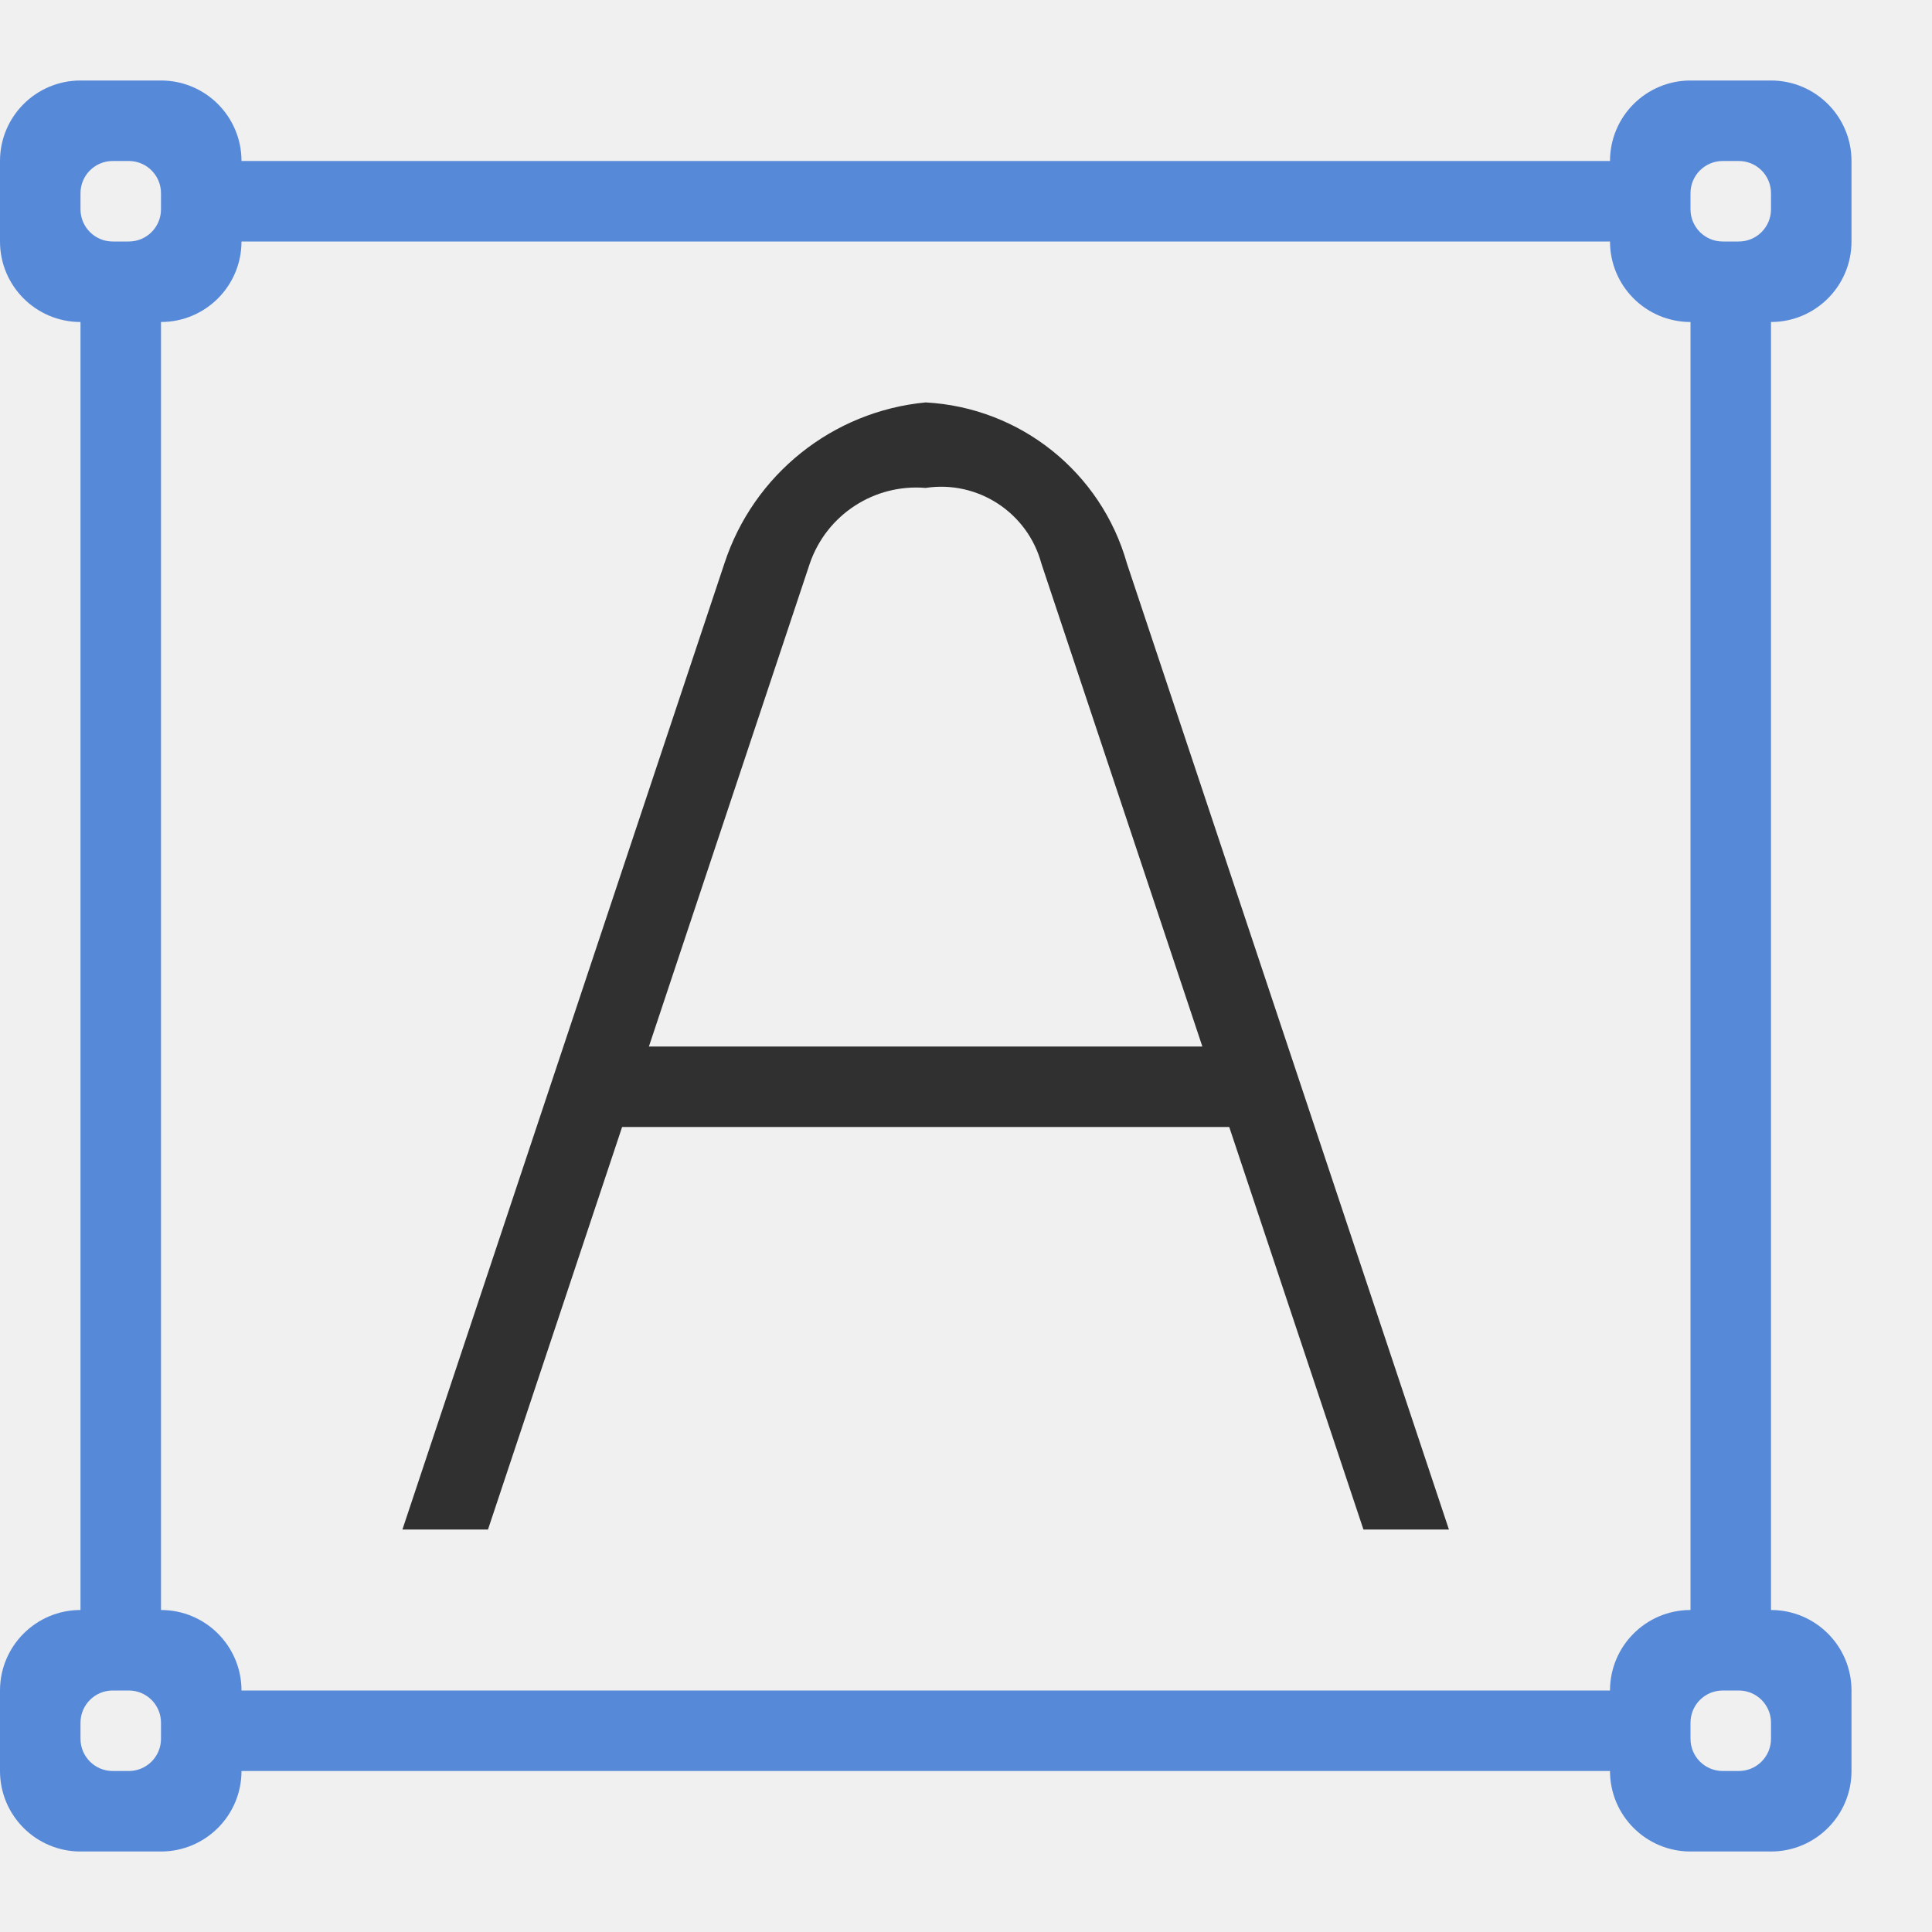
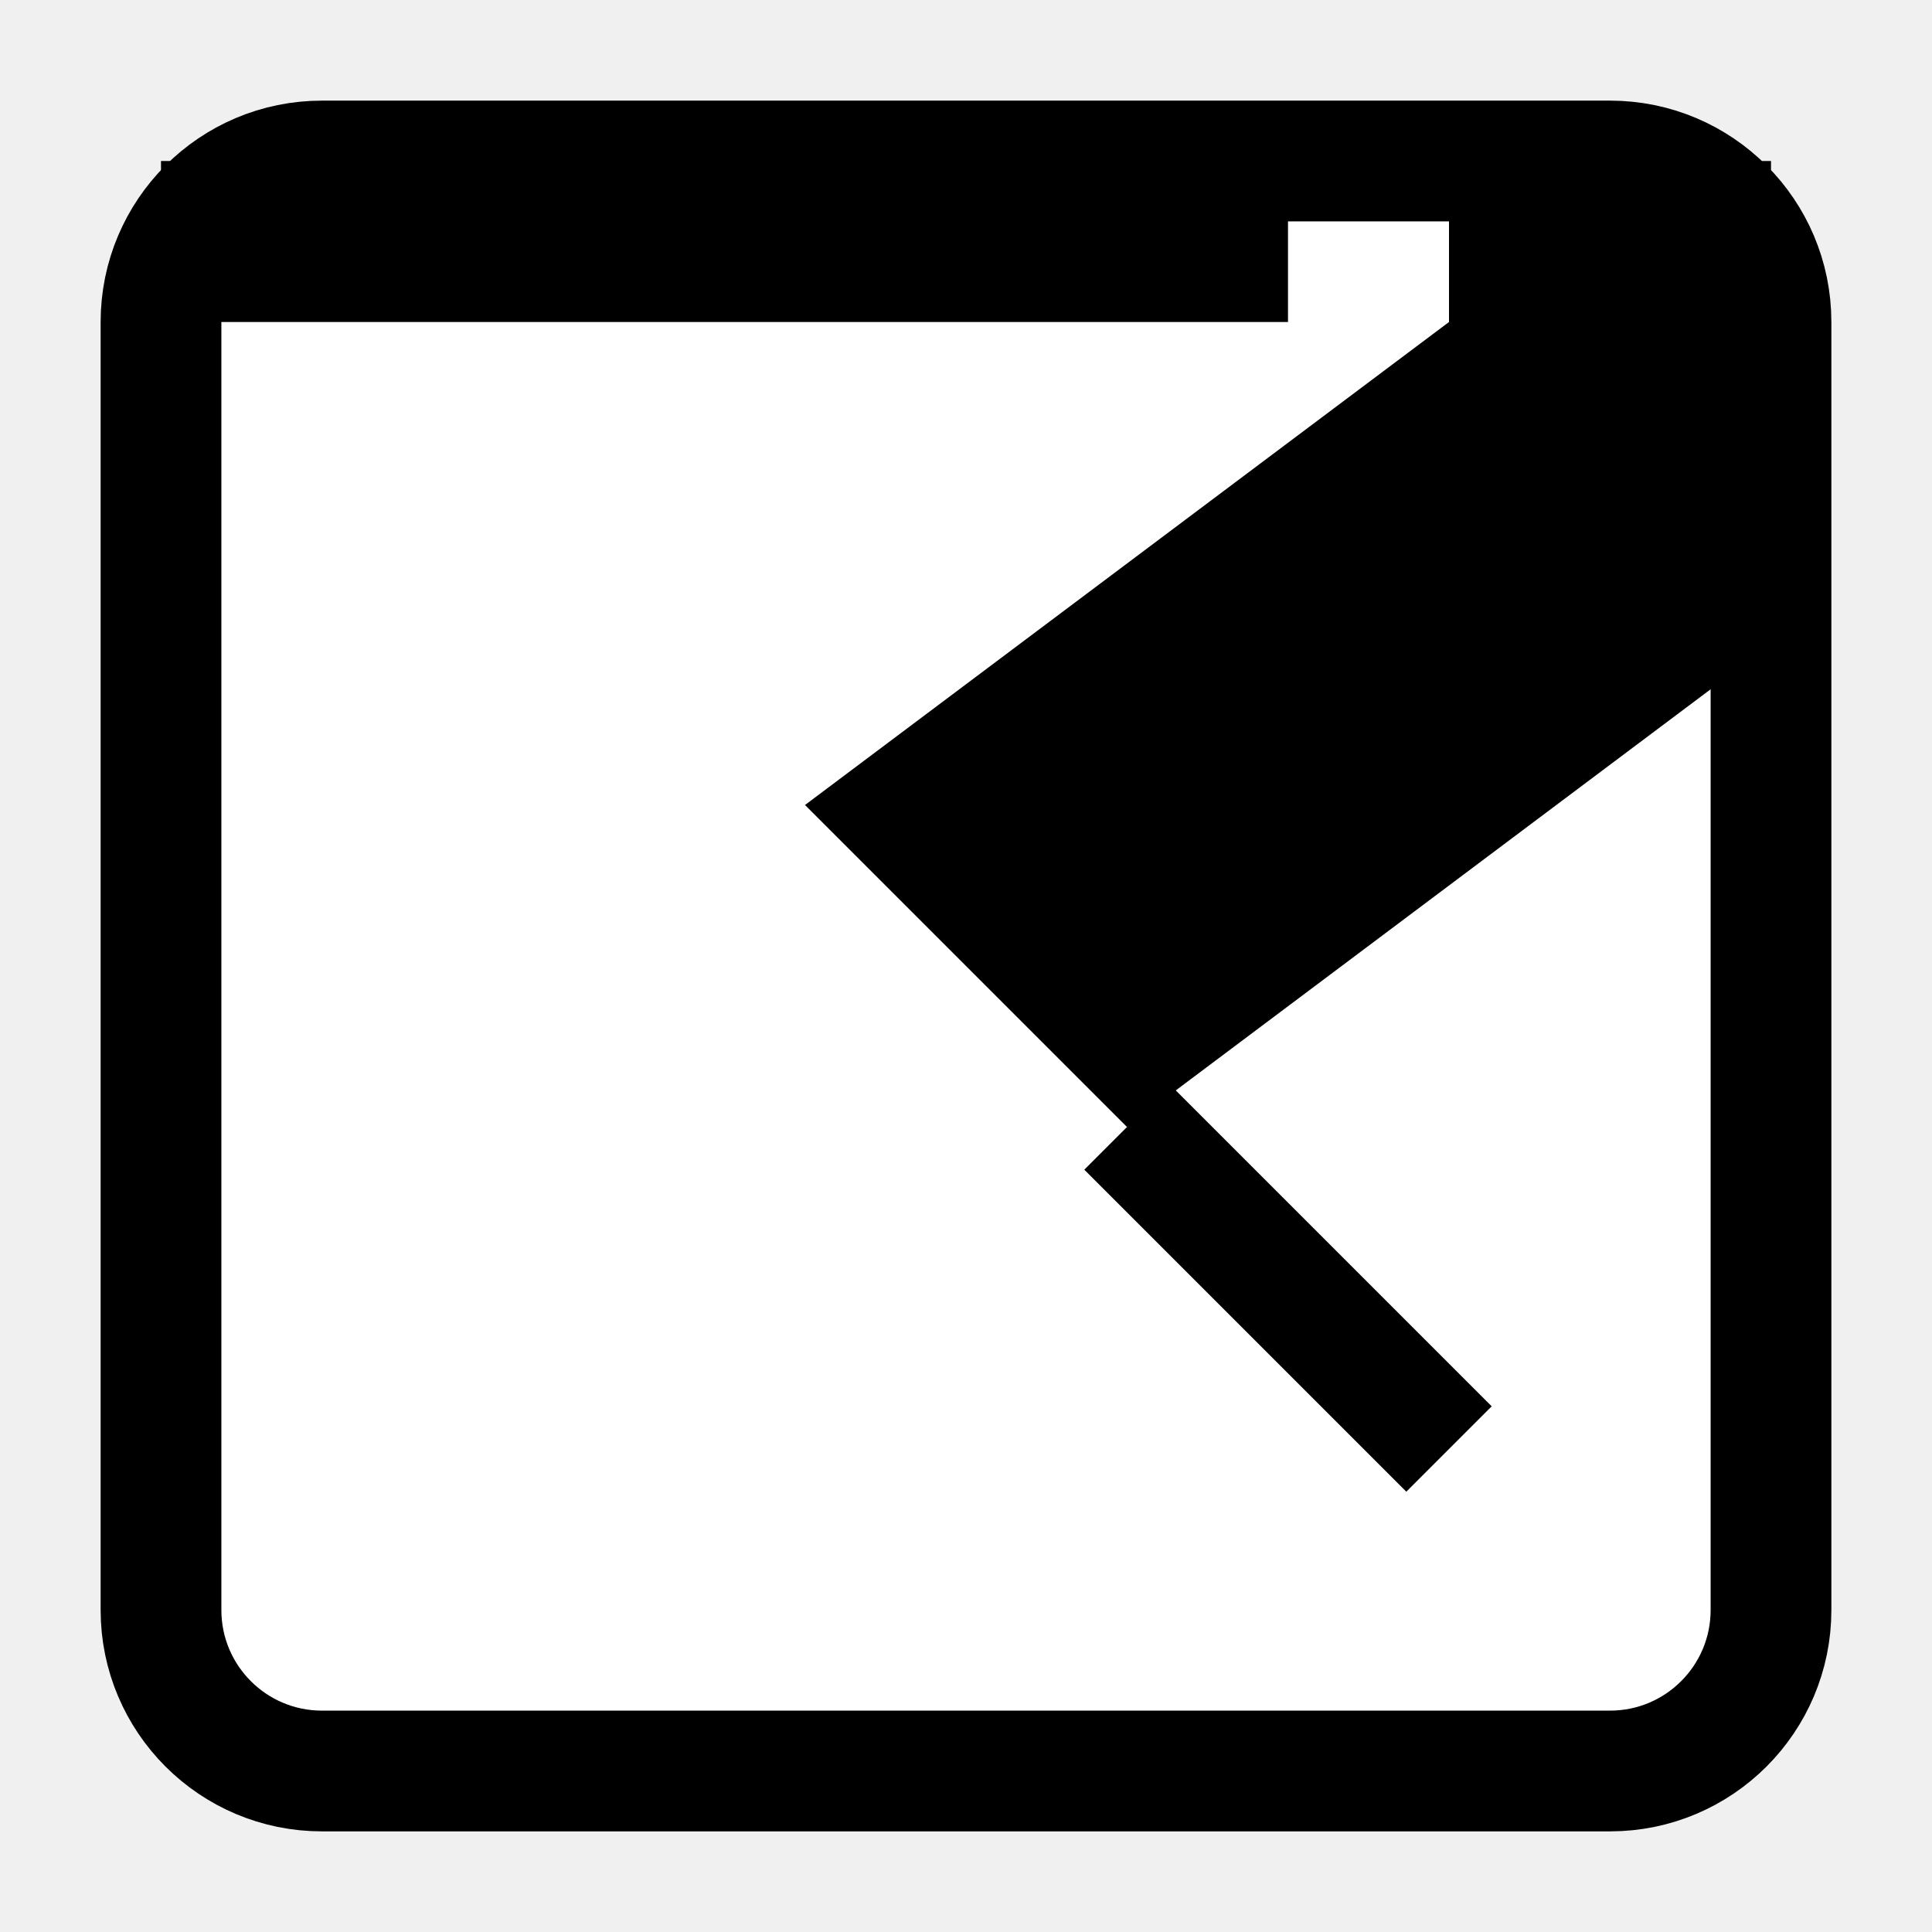
- <svg xmlns="http://www.w3.org/2000/svg" viewBox="0 0 24 24">
-   <defs>
-     <style type="text/css">.skinbaseDark,.skinthemeDark{fill-rule:evenodd;}.skinbaseDark{opacity:0.8;}.skinthemeDark{fill:#5789d9;}</style>
-   </defs>
-   <path class="skinbaseDark" d="M17.999,19H16.937L15.27,14H7.728L6.062,19H4.999L8.999,6.999h0a2.922,2.922,0,0,1,2.5-2,2.752,2.752,0,0,1,2.5,2h0ZM12.936,6.999a1.29,1.29,0,0,0-1.438-.938,1.398,1.398,0,0,0-1.438.938h0L8.061,13h6.875L12.936,6.999h0Z" />
-   <path class="skinthemeDark" d="M23,21v1a1,1,0,0,1-1,1H21a1,1,0,0,1-1-1H3a1,1,0,0,1-1,1H1a1,1,0,0,1-1-1V21a1,1,0,0,1,1-1V4A1,1,0,0,1,0,3V2A1,1,0,0,1,1,1H2A1,1,0,0,1,3,2H20a1,1,0,0,1,1-1h1a1,1,0,0,1,1,1V3a1,1,0,0,1-1,1V20A1,1,0,0,1,23,21ZM1,21.6a.4.4,0,0,0,.4.4h.2a.4.4,0,0,0,.4-.4v-.2a.4.4,0,0,0-.4-.4H1.4a.4.4,0,0,0-.4.4ZM2,2.4A.4.4,0,0,0,1.6,2H1.4a.4.4,0,0,0-.4.4v.2a.4.4,0,0,0,.4.4h.2A.4.4,0,0,0,2,2.6ZM20,3H3A1,1,0,0,1,2,4V20a1,1,0,0,1,1,1H20a1,1,0,0,1,1-1V4A1,1,0,0,1,20,3Zm2-.6a.4.4,0,0,0-.4-.4h-.2a.4.4,0,0,0-.4.4v.2a.4.4,0,0,0,.4.4h.2a.4.4,0,0,0,.4-.4ZM21.6,21h-.2a.4.4,0,0,0-.4.4v.2a.4.4,0,0,0,.4.4h.2a.4.4,0,0,0,.4-.4v-.2A.4.4,0,0,0,21.6,21Z" />
+ <svg xmlns="http://www.w3.org/2000/svg" width="24" height="24" viewBox="0 0 24 24">
+   <rect x="2" y="2" width="20" height="20" rx="2" fill="white" stroke="#000" stroke-width="1.5" />
+   <rect x="2" y="2" width="14" height="2" fill="#000" />
+   <rect x="18" y="2" width="4" height="6" fill="#000" />
+   <path d="M10,10 L18,4 L22,8 L14,14 Z" fill="#000" />
+   <path d="M14,14 L18,18" fill="none" stroke="#000" stroke-width="1.5" />
</svg>
